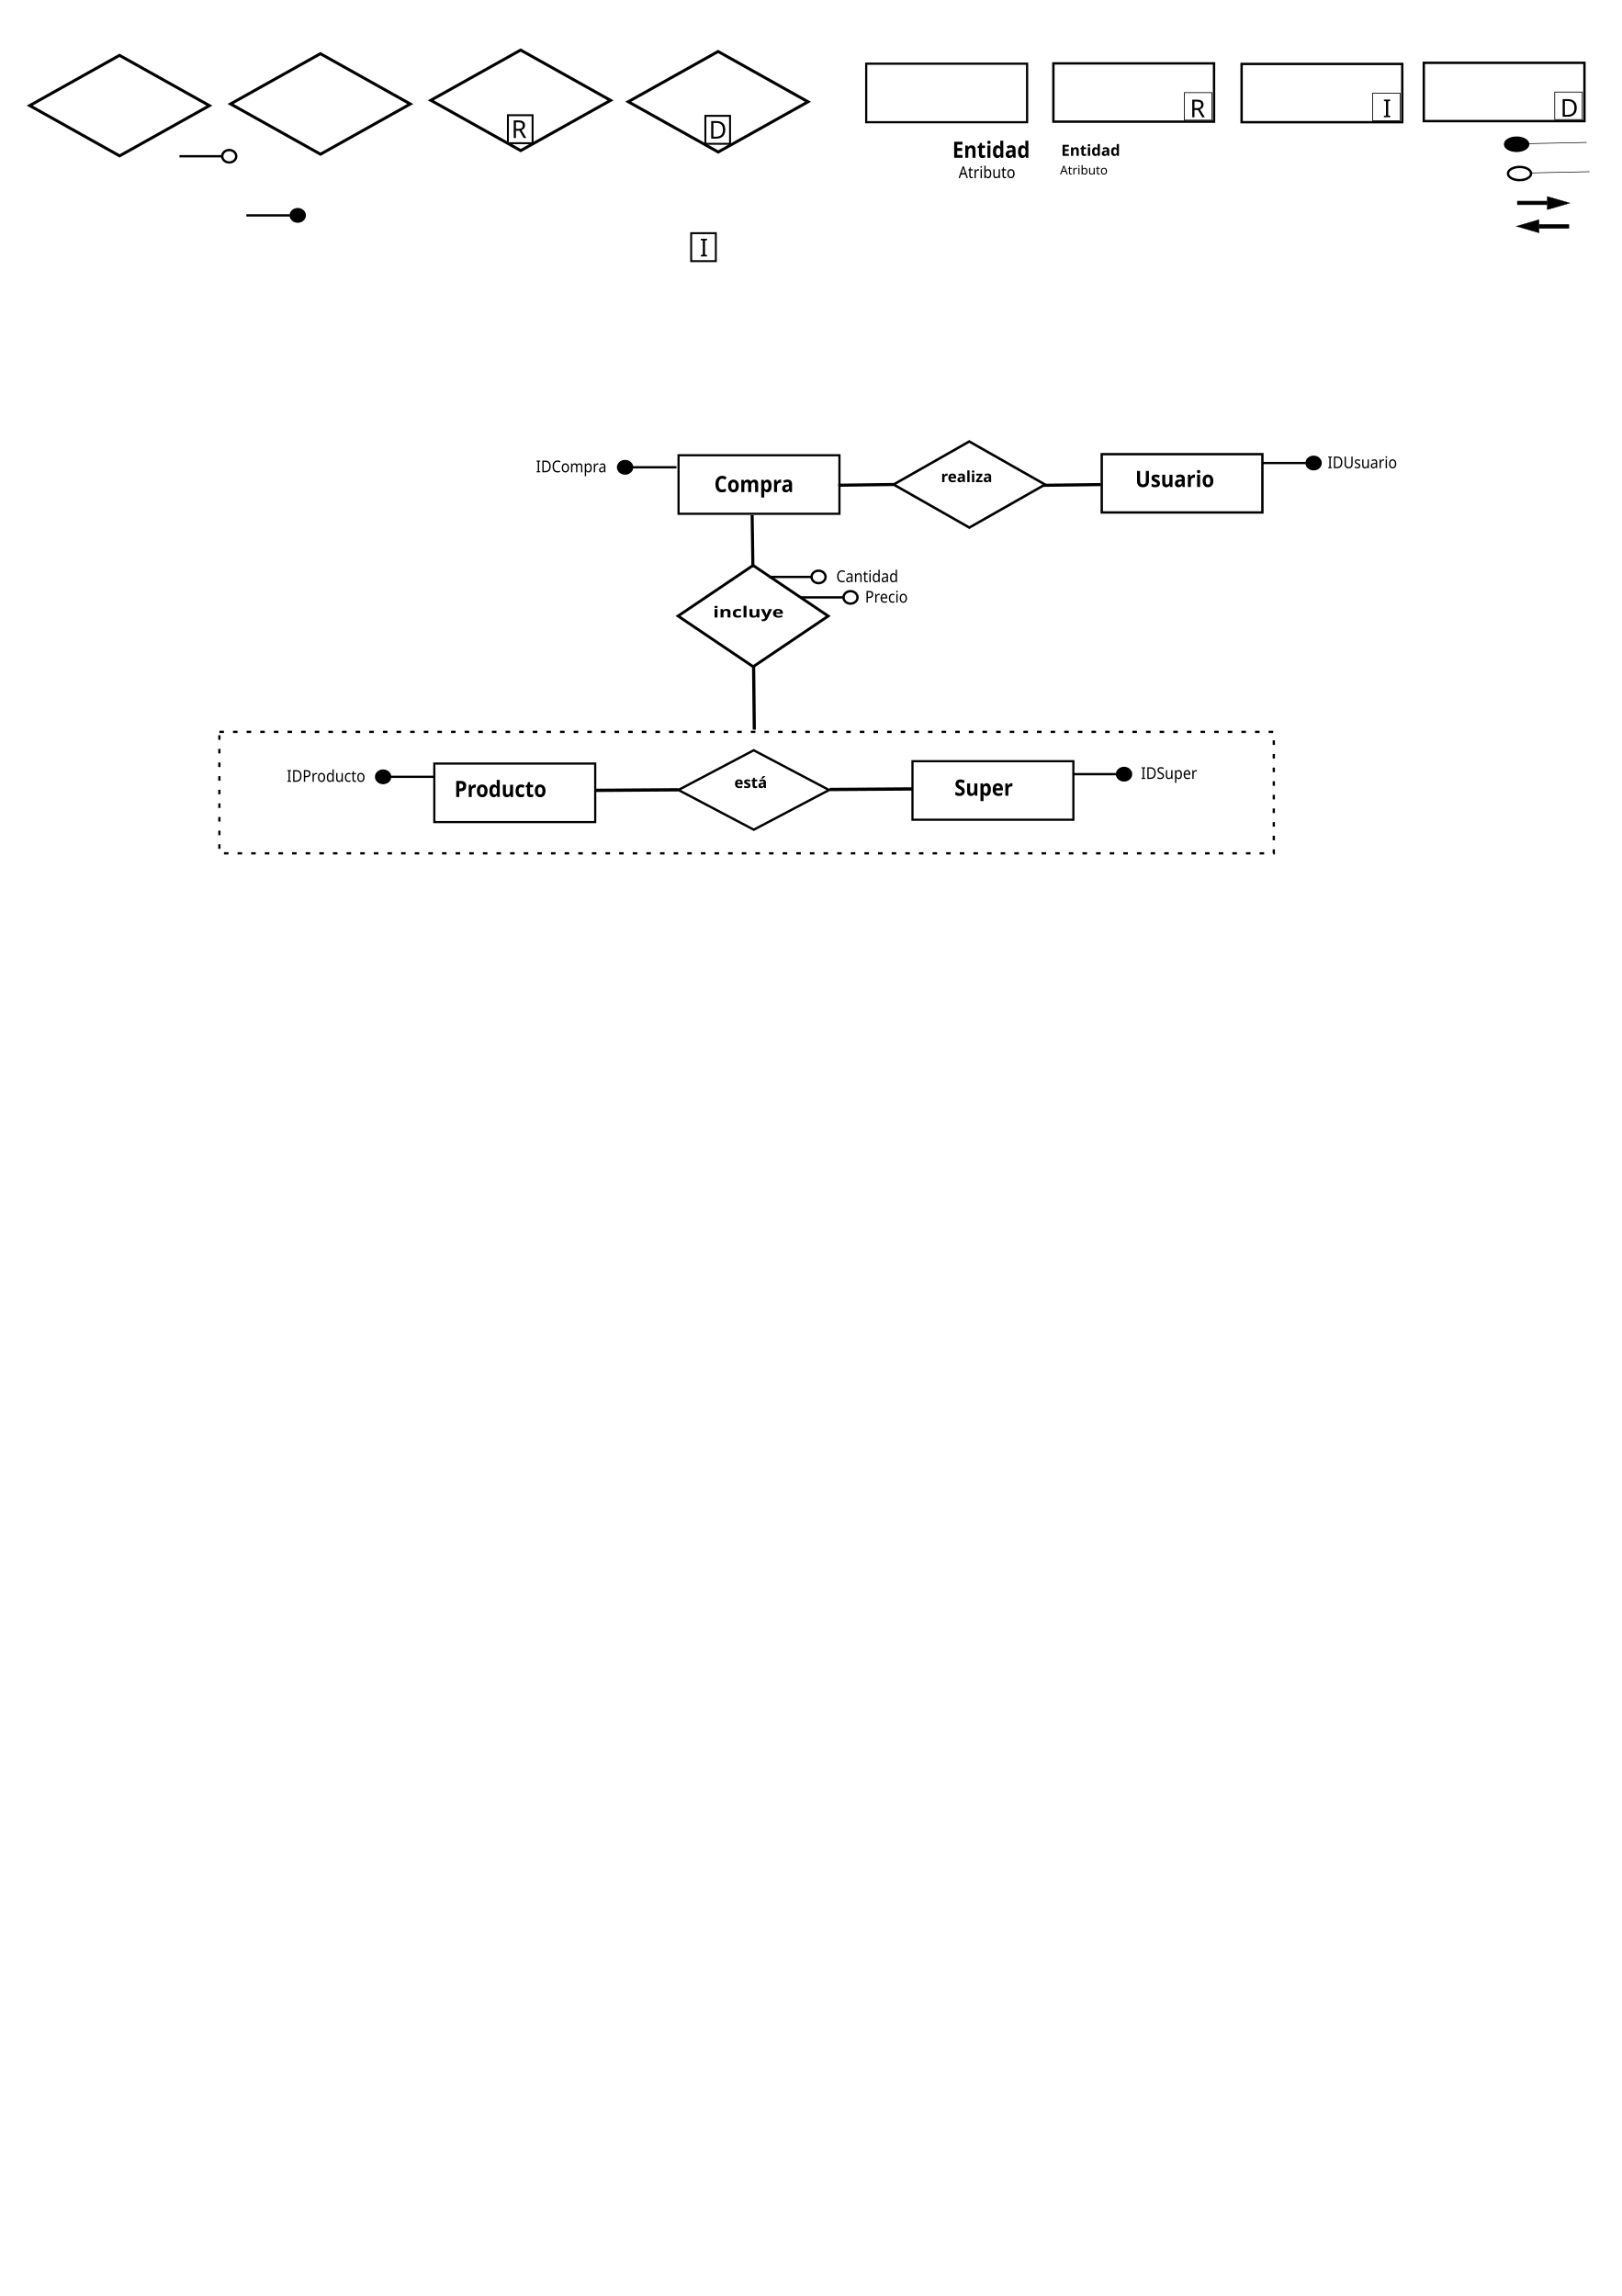
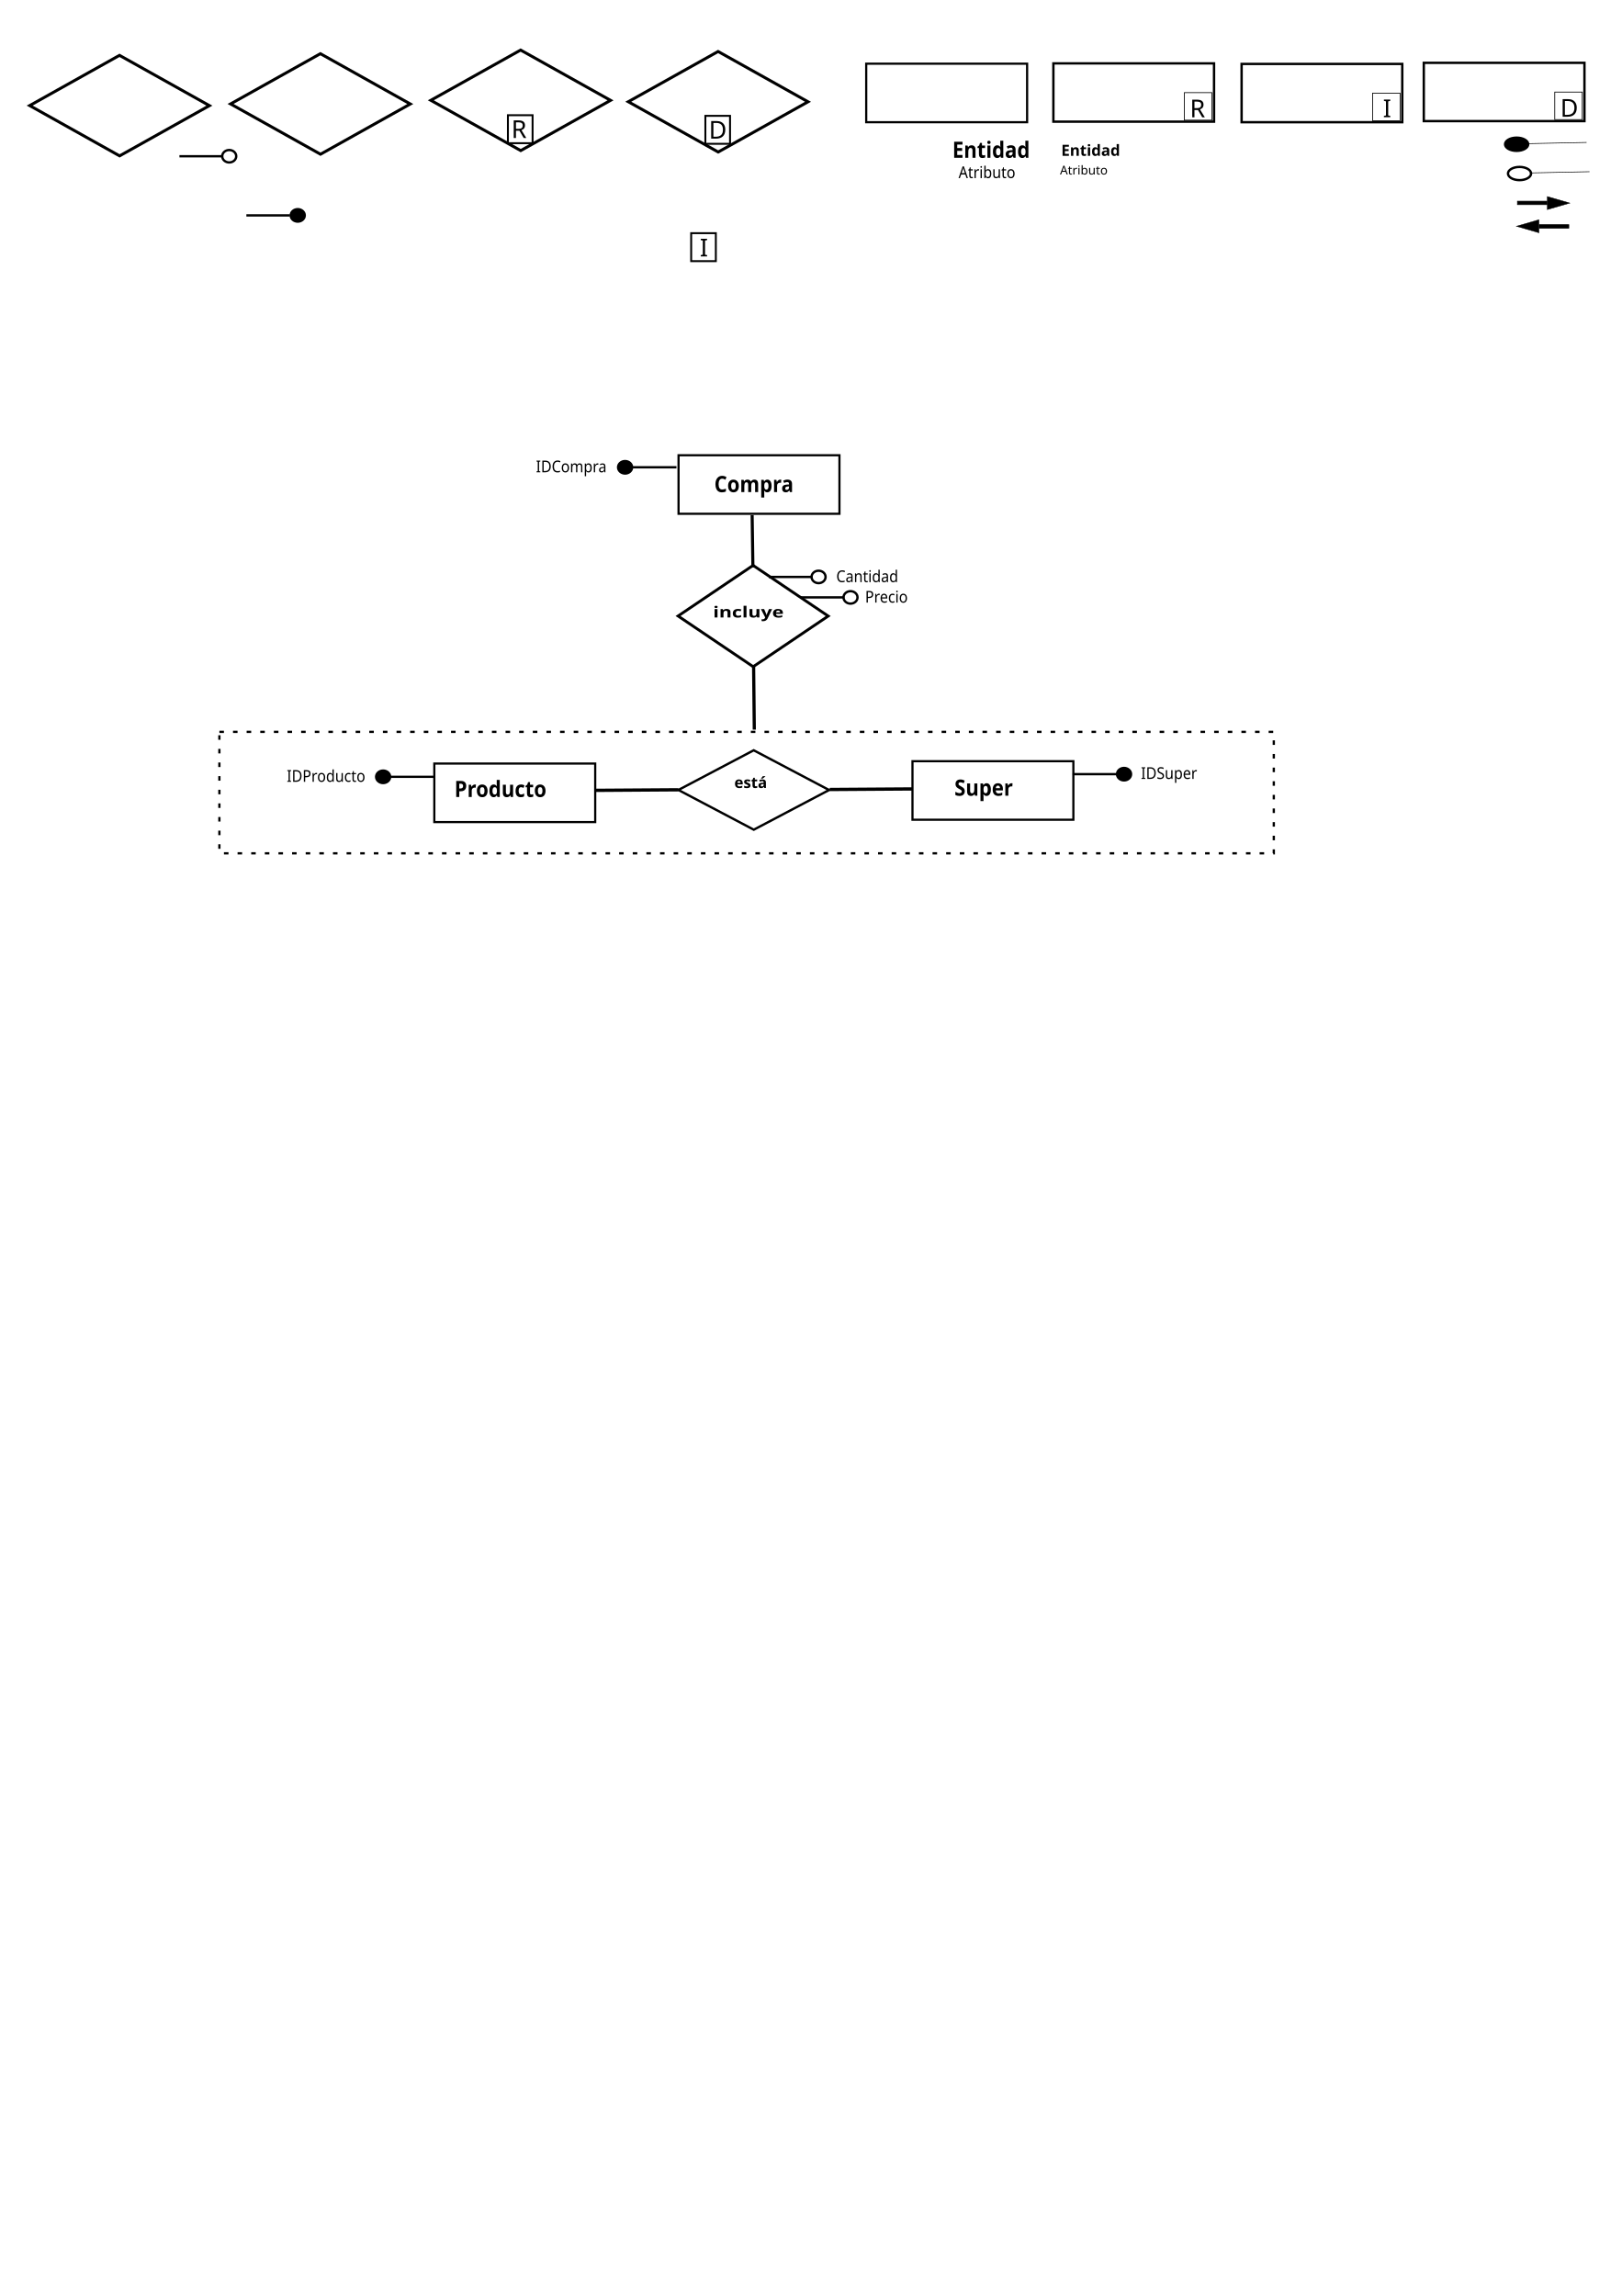
<svg xmlns="http://www.w3.org/2000/svg" version="1.1" id="svg2" height="2979.921" width="2104.724">
  <defs id="defs4">
    </defs>
  <g id="layer1" transform="translate(0,1927.559)">
    <g style="fill:#000000;fill-opacity:0;stroke:#000000;stroke-width:3.069;stroke-miterlimit:4;stroke-opacity:1;stroke-dasharray:none" id="g3759">
      <path id="path3771" style="fill:#e9e9ff;fill-rule:evenodd;stroke:none" d="m 1069.449,-1532.908 44.277,-18.255 0,73.43 -44.277,7.8 z" />
      <path id="path3761" style="fill:#353564;fill-rule:evenodd;stroke:none" d="m 995.155,-1578.715 0,78.632 74.294,30.151 0,-62.975 z" />
      <path id="path3763" style="fill:#4d4d9f;fill-rule:evenodd;stroke:none" d="m 995.155,-1578.715 41.602,-33.679 76.968,61.232 -44.277,18.255 z" />
      <path id="path3769" style="fill:#afafde;fill-rule:evenodd;stroke:none" d="m 995.155,-1500.083 41.602,-16.678 76.968,39.028 -44.277,7.8 z" />
      <path id="path3767" style="fill:#d7d7ff;fill-rule:evenodd;stroke:none" d="m 1036.758,-1612.395 0,95.633 76.968,39.028 0,-73.43 z" />
      <path id="path3765" style="fill:#8686bf;fill-rule:evenodd;stroke:none" d="m 995.155,-1578.715 41.602,-33.679 0,95.633 -41.602,16.678 z" />
    </g>
    <g style="fill:#000000;fill-opacity:0;stroke:#000000;stroke-width:3.069;stroke-miterlimit:4;stroke-opacity:1;stroke-dasharray:none" id="g3783">
      <path id="path3795" style="fill:#e9e9ff;fill-rule:evenodd;stroke:none" d="m 1223.89,-1560.611 65.621,-25.873 0,99.09 -65.621,10.196 z" />
      <path id="path3785" style="fill:#353564;fill-rule:evenodd;stroke:none" d="m 1147.601,-1635.338 0,112.822 76.289,45.318 0,-83.413 z" />
      <path id="path3787" style="fill:#4d4d9f;fill-rule:evenodd;stroke:none" d="m 1147.601,-1635.338 74.286,-57.824 67.624,106.678 -65.621,25.873 z" />
      <path id="path3793" style="fill:#afafde;fill-rule:evenodd;stroke:none" d="m 1147.601,-1522.516 74.286,-27.108 67.624,62.23 -65.621,10.196 z" />
      <path id="path3791" style="fill:#d7d7ff;fill-rule:evenodd;stroke:none" d="m 1221.887,-1693.162 0,143.538 67.624,62.23 0,-99.09 z" />
      <path id="path3789" style="fill:#8686bf;fill-rule:evenodd;stroke:none" d="m 1147.601,-1635.338 74.286,-57.824 0,143.538 -74.286,27.108 z" />
    </g>
    <g style="fill:#000000;fill-opacity:0;stroke:#000000;stroke-width:3.069;stroke-miterlimit:4;stroke-opacity:1;stroke-dasharray:none" id="g3797">
      <path id="path3809" style="fill:#e9e9ff;fill-rule:evenodd;stroke:none" d="m 1325.739,-1572.526 27.41,-9.091 0,7.619 -27.41,8.654 z" />
      <path id="path3799" style="fill:#353564;fill-rule:evenodd;stroke:none" d="m 1267.601,-1686.167 0,10.828 58.138,109.994 0,-7.182 z" />
      <path id="path3801" style="fill:#4d4d9f;fill-rule:evenodd;stroke:none" d="m 1267.601,-1686.167 37.143,-24.886 48.405,129.435 -27.41,9.091 z" />
      <path id="path3807" style="fill:#afafde;fill-rule:evenodd;stroke:none" d="m 1267.601,-1675.338 37.143,-23.862 48.405,125.202 -27.41,8.654 z" />
      <path id="path3805" style="fill:#d7d7ff;fill-rule:evenodd;stroke:none" d="m 1304.744,-1711.053 0,11.852 48.405,125.202 0,-7.619 z" />
      <path id="path3803" style="fill:#8686bf;fill-rule:evenodd;stroke:none" d="m 1267.601,-1686.167 37.143,-24.886 0,11.852 -37.143,23.862 z" />
    </g>
    <g transform="translate(1797.03,-1885.557)" id="g8271">
      <g id="g8234">
        <path id="path8226" d="m 265.799,180.848 -77.313,1.599" style="fill:none;stroke:#000000;stroke-width:0.83px;stroke-linecap:butt;stroke-linejoin:miter;stroke-opacity:1" />
      </g>
      <path style="fill:#000000;fill-opacity:0;stroke:#000000;stroke-width:3.069;stroke-miterlimit:4;stroke-opacity:1;stroke-dasharray:none" id="path8228" d="m 140,185.219 c 0,4.734 -6.716,8.571 -15,8.571 -8.284,0 -15,-3.838 -15,-8.571 0,-4.734 6.716,-8.571 15,-8.571 8.284,0 15,3.838 15,8.571 z" transform="translate(50,-2)" />
    </g>
    <text id="text8230" y="-1725.338" x="1377.203" style="font-size:20px;font-style:normal;font-weight:normal;line-height:125%;letter-spacing:0px;word-spacing:0px;fill:#000000;fill-opacity:1;stroke:none;font-family:Sans" xml:space="preserve">
      <tspan style="font-size:20px;font-weight:bold;-inkscape-font-specification:Sans Bold" y="-1725.338" x="1377.203" id="tspan8232">Entidad</tspan>
    </text>
    <g transform="translate(1792.744,-1951.272)" id="g8266">
      <g transform="translate(0.5172492,27.71428)" id="g8234-5">
        <path id="path8226-9" d="m 265.799,180.848 -77.313,1.599" style="fill:none;stroke:#000000;stroke-width:0.83px;stroke-linecap:butt;stroke-linejoin:miter;stroke-opacity:1" />
      </g>
      <path style="fill:#000000;fill-opacity:1;stroke:#000000;stroke-width:3.069;stroke-miterlimit:4;stroke-opacity:1;stroke-dasharray:none" id="path8228-9" d="m 140,185.219 c 0,4.734 -6.716,8.571 -15,8.571 -8.284,0 -15,-3.838 -15,-8.571 0,-4.734 6.716,-8.571 15,-8.571 8.284,0 15,3.838 15,8.571 z" transform="translate(50.51725,25.71428)" />
    </g>
    <g transform="translate(988.4585,-2019.129)" id="g8358">
      <g id="g8276" transform="translate(110,5.714282)">
        <rect style="fill:#000000;fill-opacity:0;stroke:#000000;stroke-width:3.069;stroke-miterlimit:4;stroke-opacity:1;stroke-dasharray:none" id="rect2985" width="208.502" height="75.645" x="268.606" y="168.111" />
        <rect style="fill:#000000;fill-opacity:0;stroke:#000000;stroke-opacity:1" id="rect3755" width="35.714" height="35.714" x="438.571" y="206.076" />
      </g>
      <text xml:space="preserve" style="font-size:32px;font-style:normal;font-weight:normal;line-height:125%;letter-spacing:0px;word-spacing:0px;fill:#000000;fill-opacity:1;stroke:none;font-family:Sans" x="555.714" y="243.791" id="text8280">
        <tspan id="tspan8282" x="555.714" y="243.791">R</tspan>
      </text>
    </g>
    <rect style="fill:#000000;fill-opacity:0;stroke:#000000;stroke-width:3.069;stroke-miterlimit:4;stroke-opacity:1;stroke-dasharray:none" id="rect2985-6" width="208.502" height="75.645" x="1611.35" y="-1844.589" />
    <g id="g3359">
      <rect y="-1806.624" x="1781.316" height="35.714" width="35.714" id="rect3755-1" style="fill:#000000;fill-opacity:0;stroke:#000000;stroke-opacity:1" />
      <g transform="translate(0.5714286,-0.8571429)" id="g3353">
        <text id="text8280-4" y="-1774.624" x="1794.173" style="font-size:32px;font-style:normal;font-weight:normal;line-height:125%;letter-spacing:0px;word-spacing:0px;fill:#000000;fill-opacity:1;stroke:none;font-family:Sans" xml:space="preserve">
          <tspan y="-1774.624" x="1794.173" id="tspan8282-3">I</tspan>
        </text>
      </g>
    </g>
    <g transform="translate(1582.03,-2404.843)" id="g8365">
      <g id="g8276-1" transform="translate(-2.85714,390.7143)">
        <rect style="fill:#000000;fill-opacity:0;stroke:#000000;stroke-width:3.069;stroke-miterlimit:4;stroke-opacity:1;stroke-dasharray:none" id="rect2985-65" width="208.502" height="75.645" x="268.606" y="168.111" />
        <rect style="fill:#000000;fill-opacity:0;stroke:#000000;stroke-opacity:1" id="rect3755-9" width="35.714" height="35.714" x="438.571" y="206.076" />
      </g>
      <text xml:space="preserve" style="font-size:32px;font-style:normal;font-weight:normal;line-height:125%;letter-spacing:0px;word-spacing:0px;fill:#000000;fill-opacity:1;stroke:none;font-family:Sans" x="442.857" y="628.791" id="text8280-3">
        <tspan id="tspan8282-38" x="442.857" y="628.791">D</tspan>
      </text>
    </g>
    <g id="g8509" transform="translate(1756.316,-2055.557)">
      <rect style="fill:#000000;fill-opacity:1;stroke:#000000;stroke-width:0.848;stroke-miterlimit:4;stroke-opacity:1;stroke-dasharray:none" id="rect8391" width="38.259" height="4.442" x="213.013" y="389.13" />
      <path id="path8449" d="m 251.695,383.04 0,17.023 29.39,-8.502 -29.39,-8.521 z" style="fill:#000000;fill-opacity:1;stroke:#000000;stroke-width:0.481" />
    </g>
    <text xml:space="preserve" style="font-size:40px;font-style:normal;font-weight:normal;line-height:125%;letter-spacing:0px;word-spacing:0px;fill:#000000;fill-opacity:1;stroke:none;font-family:Sans" x="1375.601" y="-1701.052" id="text8513">
      <tspan x="1375.601" y="-1701.052" id="tspan8517" style="font-size:16px">Atributo</tspan>
    </text>
    <g id="g8509-6" transform="matrix(-1,0,0,-1,2248.987,-1242.359)">
      <rect style="fill:#000000;fill-opacity:1;stroke:#000000;stroke-width:0.848;stroke-miterlimit:4;stroke-opacity:1;stroke-dasharray:none" id="rect8391-7" width="38.259" height="4.442" x="213.013" y="389.13" />
      <path id="path8449-9" d="m 251.695,383.04 0,17.023 29.39,-8.502 -29.39,-8.521 z" style="fill:#000000;fill-opacity:1;stroke:#000000;stroke-width:0.481" />
    </g>
    <rect style="fill:#000000;fill-opacity:0;stroke:#000000;stroke-width:2.826;stroke-miterlimit:4;stroke-opacity:1;stroke-dasharray:none" id="rect8547" width="208.814" height="75.957" x="1124.164" y="-1844.902" />
    <rect style="fill:#000000;fill-opacity:0;stroke:#000000;stroke-width:4.457;stroke-miterlimit:4;stroke-opacity:1;stroke-dasharray:none" id="rect8545-3" width="133.574" height="133.72" x="-2294.745" y="1386.84" transform="matrix(-0.8727383,0.4881884,-0.8727383,-0.4881884,0,0)" ry="0" />
    <g id="g4507" transform="translate(-72.71068,-89.88327)">
      <rect y="-1688.15" x="731.877" height="36.3" width="32.015" id="rect8567" style="fill:#000000;fill-opacity:0;stroke:#000000;stroke-width:2.483;stroke-miterlimit:4;stroke-opacity:1;stroke-dasharray:none" />
      <text id="text8569" y="-1658.571" x="736.313" style="font-size:40px;font-style:normal;font-weight:normal;line-height:125%;letter-spacing:0px;word-spacing:0px;fill:#000000;fill-opacity:1;stroke:none;font-family:Sans" xml:space="preserve">
        <tspan style="font-size:32px" y="-1658.571" x="736.313" id="tspan8571">R</tspan>
      </text>
    </g>
    <g id="g8619" transform="translate(478.4286,-487.8571)">
      <rect ry="0" transform="matrix(-0.8727383,0.4881884,-0.8727383,-0.4881884,0,0)" y="1012.561" x="-1665.919" height="133.72" width="133.574" id="rect8545-3-6" style="fill:#000000;fill-opacity:0;stroke:#000000;stroke-width:4.457;stroke-miterlimit:4;stroke-opacity:1;stroke-dasharray:none" />
      <rect y="-1289.36" x="436.993" height="36.3" width="32.015" id="rect8567-4" style="fill:#000000;fill-opacity:0;stroke:#000000;stroke-width:2.483;stroke-miterlimit:4;stroke-opacity:1;stroke-dasharray:none" />
      <text id="text8569-1" y="-1259.781" x="441.429" style="font-size:40px;font-style:normal;font-weight:normal;line-height:125%;letter-spacing:0px;word-spacing:0px;fill:#000000;fill-opacity:1;stroke:none;font-family:Sans" xml:space="preserve">
        <tspan style="font-size:32px" y="-1259.781" x="441.429" id="tspan8571-6">D</tspan>
      </text>
    </g>
    <rect style="fill:#000000;fill-opacity:0;stroke:#000000;stroke-width:4.457;stroke-miterlimit:4;stroke-opacity:1;stroke-dasharray:none" id="rect8545-3-4" width="133.574" height="133.72" x="-2141.046" y="1530.902" transform="matrix(-0.8727383,0.4881884,-0.8727383,-0.4881884,0,0)" ry="0" />
    <g id="g3982" transform="translate(20,-129.1429)">
      <rect y="-1495.789" x="876.993" height="36.3" width="32.015" id="rect8567-7" style="fill:#000000;fill-opacity:0;stroke:#000000;stroke-width:2.483;stroke-miterlimit:4;stroke-opacity:1;stroke-dasharray:none" />
      <text id="text8569-5" y="-1465.638" x="888.143" style="font-size:40px;font-style:normal;font-weight:normal;line-height:125%;letter-spacing:0px;word-spacing:0px;fill:#000000;fill-opacity:1;stroke:none;font-family:Sans" xml:space="preserve">
        <tspan style="font-size:32px" y="-1465.638" x="888.143" id="tspan8571-2">I</tspan>
      </text>
    </g>
    <rect style="fill:#000000;fill-opacity:0;stroke:#000000;stroke-width:4.457;stroke-miterlimit:4;stroke-opacity:1;stroke-dasharray:none" id="rect8545-3-9" width="133.574" height="133.72" x="-1989.487" y="1678.072" transform="matrix(-0.8727383,0.4881884,-0.8727383,-0.4881884,0,0)" ry="0" />
    <text id="text8230-0-2" y="-1637.596" x="1300.221" style="font-size:27.696px;font-style:normal;font-weight:normal;line-height:125%;letter-spacing:0px;word-spacing:0px;fill:#000000;fill-opacity:1;stroke:none;font-family:Sans" xml:space="preserve" transform="scale(0.9505559,1.052016)">
      <tspan style="font-size:27.696px;font-weight:bold;-inkscape-font-specification:Sans Bold" y="-1637.596" x="1300.221" id="tspan8232-0-5">Entidad</tspan>
    </text>
    <text xml:space="preserve" style="font-size:50.281px;font-style:normal;font-weight:normal;line-height:125%;letter-spacing:0px;word-spacing:0px;fill:#000000;fill-opacity:1;stroke:none;font-family:Sans" x="1312.573" y="-1607.803" id="text8513-4" transform="scale(0.947755,1.055125)">
      <tspan x="1312.573" y="-1607.803" id="tspan8517-1" style="font-size:20.112px">Atributo</tspan>
    </text>
    <g id="g4104" transform="translate(0,-76)">
      <path transform="translate(206.5934,-1910.387)" d="m 188.899,338.372 c 0,4.463 -4.07,8.081 -9.091,8.081 -5.021,0 -9.091,-3.618 -9.091,-8.081 0,-4.463 4.07,-8.081 9.091,-8.081 5.021,0 9.091,3.618 9.091,8.081 z" id="path3264-0-2" style="fill:#000000;fill-opacity:1;stroke:#000000;stroke-width:3.069;stroke-miterlimit:4;stroke-opacity:1;stroke-dasharray:none" />
      <path id="path3266-2-9" d="m 319.731,-1572.014 c 35.355,0 56.569,0 56.569,0" style="fill:none;stroke:#000000;stroke-width:3;stroke-linecap:butt;stroke-linejoin:miter;stroke-miterlimit:4;stroke-opacity:1;stroke-dasharray:none" />
    </g>
    <g id="g4134" transform="translate(0,-76)">
      <path transform="translate(117.6797,-1987.158)" d="m 188.899,338.372 c 0,4.463 -4.07,8.081 -9.091,8.081 -5.021,0 -9.091,-3.618 -9.091,-8.081 0,-4.463 4.07,-8.081 9.091,-8.081 5.021,0 9.091,3.618 9.091,8.081 z" id="path3264-6" style="fill:#000000;fill-opacity:0;stroke:#000000;stroke-width:3.069;stroke-miterlimit:4;stroke-opacity:1;stroke-dasharray:none" />
      <path id="path3266-6" d="m 232.857,-1648.786 c 35.355,0 56.569,0 56.569,0" style="fill:none;stroke:#000000;stroke-width:3;stroke-linecap:butt;stroke-linejoin:miter;stroke-miterlimit:4;stroke-opacity:1;stroke-dasharray:none" />
    </g>
    <rect style="fill:#000000;fill-opacity:0;stroke:#000000;stroke-width:2.826;stroke-miterlimit:4;stroke-opacity:1;stroke-dasharray:none" id="rect8547-0" width="208.814" height="75.957" x="880.613" y="-1336.698" />
    <text id="text8230-0-1" y="-1225.141" x="975.164" style="font-size:27.696px;font-style:normal;font-weight:normal;line-height:125%;letter-spacing:0px;word-spacing:0px;fill:#000000;fill-opacity:1;stroke:none;font-family:Sans" xml:space="preserve" transform="scale(0.9505559,1.052016)">
      <tspan style="font-size:27.696px;font-weight:bold;-inkscape-font-specification:Sans Bold" y="-1225.141" x="975.164" id="tspan8232-0-0">Compra</tspan>
    </text>
    <rect style="fill:#000000;fill-opacity:0;stroke:#000000;stroke-width:2.826;stroke-miterlimit:4;stroke-opacity:1;stroke-dasharray:none" id="rect8547-6-9" width="208.814" height="75.957" x="1184.202" y="-939.612" />
    <text id="text8230-0-6-5" y="-850.569" x="1303.046" style="font-size:27.696px;font-style:normal;font-weight:normal;line-height:125%;letter-spacing:0px;word-spacing:0px;fill:#000000;fill-opacity:1;stroke:none;font-family:Sans" xml:space="preserve" transform="scale(0.9505559,1.052016)">
      <tspan style="font-size:27.696px;font-weight:bold;-inkscape-font-specification:Sans Bold" y="-850.569" x="1303.046" id="tspan8232-0-9-0">Super</tspan>
      <tspan style="font-size:27.696px;font-weight:bold;-inkscape-font-specification:Sans Bold" y="-815.949" x="1303.046" id="tspan3214" />
    </text>
    <rect style="fill:#000000;fill-opacity:0;stroke:#000000;stroke-width:2.948;stroke-miterlimit:4;stroke-opacity:1;stroke-dasharray:5.895, 11.79;stroke-dashoffset:0" id="rect4812" width="1368.415" height="157.636" x="284.714" y="-977.691" />
    <rect style="fill:#000000;fill-opacity:0;stroke:#000000;stroke-width:3.919;stroke-miterlimit:4;stroke-opacity:1;stroke-dasharray:none" id="rect8545-3-2" width="117.46" height="117.588" x="-1656.651" y="360.025" transform="matrix(-0.8289456,0.5593292,-0.8289456,-0.5593292,0,0)" ry="0" />
    <text id="text8230-8" y="-1271.364" x="819.656" style="font-size:22.58px;font-style:normal;font-weight:normal;line-height:125%;letter-spacing:0px;word-spacing:0px;fill:#000000;fill-opacity:1;stroke:none;font-family:Sans" xml:space="preserve" transform="scale(1.128976,0.8857586)">
      <tspan style="font-size:22.58px;font-weight:bold;-inkscape-font-specification:Sans Bold" y="-1271.364" x="819.656" id="tspan8232-3">incluye</tspan>
    </text>
    <path style="fill:none;stroke:#000000;stroke-width:4;stroke-linecap:butt;stroke-linejoin:miter;stroke-miterlimit:4;stroke-opacity:1;stroke-dasharray:none" d="m 977.127,-1191.33 -1.01,-67.68" id="path4966" />
    <path style="fill:none;stroke:#000000;stroke-width:4.122;stroke-linecap:butt;stroke-linejoin:miter;stroke-miterlimit:4;stroke-opacity:1;stroke-dasharray:none" d="m 978.922,-980.58 -0.888,-81.701" id="path4966-0" />
    <rect style="fill:#000000;fill-opacity:0;stroke:#000000;stroke-width:3.686;stroke-miterlimit:4;stroke-opacity:1;stroke-dasharray:none" id="rect8545-3-7" width="110.468" height="110.589" x="-1575.649" y="359.372" transform="matrix(-0.8846472,0.4662609,-0.8846472,-0.4662609,0,0)" ry="0" />
    <path style="fill:none;stroke:#000000;stroke-width:4.283;stroke-linecap:butt;stroke-linejoin:miter;stroke-miterlimit:4;stroke-opacity:1;stroke-dasharray:none" d="m 772.652,-901.788 107.803,-0.727" id="path4966-5" />
    <path style="fill:none;stroke:#000000;stroke-width:4.283;stroke-linecap:butt;stroke-linejoin:miter;stroke-miterlimit:4;stroke-opacity:1;stroke-dasharray:none" d="m 1076.748,-902.899 107.803,-0.727" id="path4966-5-1" />
    <text id="text8230-9" y="-904.858" x="952.97" style="font-size:20px;font-style:normal;font-weight:normal;line-height:125%;letter-spacing:0px;word-spacing:0px;fill:#000000;fill-opacity:1;stroke:none;font-family:Sans" xml:space="preserve">
      <tspan style="font-size:20px;font-weight:bold;-inkscape-font-specification:Sans Bold" y="-904.858" x="952.97" id="tspan8232-0">está</tspan>
    </text>
-     <rect style="fill:#000000;fill-opacity:0;stroke:#000000;stroke-width:3.77;stroke-miterlimit:4;stroke-opacity:1;stroke-dasharray:none" id="rect8545-3-90" width="112.988" height="113.112" x="-2093.782" y="533.645" transform="matrix(-0.8693064,0.4942736,-0.8693064,-0.4942736,0,0)" ry="0" />
-     <text id="text8230-4" y="-1301.827" x="1221.179" style="font-size:20px;font-style:normal;font-weight:normal;line-height:125%;letter-spacing:0px;word-spacing:0px;fill:#000000;fill-opacity:1;stroke:none;font-family:Sans" xml:space="preserve">
-       <tspan style="font-size:20px;font-weight:bold;-inkscape-font-specification:Sans Bold" y="-1301.827" x="1221.179" id="tspan8232-9">realiza</tspan>
-     </text>
-     <path style="fill:none;stroke:#000000;stroke-width:4.038;stroke-linecap:butt;stroke-linejoin:miter;stroke-miterlimit:4;stroke-opacity:1;stroke-dasharray:none" d="m 1088.032,-1297.787 71.683,-0.972" id="path4966-5-8" />
-     <path style="fill:none;stroke:#000000;stroke-width:4.065;stroke-linecap:butt;stroke-linejoin:miter;stroke-miterlimit:4;stroke-opacity:1;stroke-dasharray:none" d="m 1353.736,-1297.699 74.686,-0.945" id="path4966-5-8-1" />
-     <rect style="fill:#000000;fill-opacity:0;stroke:#000000;stroke-width:3.069;stroke-miterlimit:4;stroke-opacity:1;stroke-dasharray:none" id="rect2985-4" width="208.502" height="75.645" x="1429.831" y="-1338.096" />
-     <text id="text8230-0-2-0" y="-1231.418" x="1550.022" style="font-size:27.696px;font-style:normal;font-weight:normal;line-height:125%;letter-spacing:0px;word-spacing:0px;fill:#000000;fill-opacity:1;stroke:none;font-family:Sans" xml:space="preserve" transform="scale(0.9505559,1.052016)">
-       <tspan style="font-size:27.696px;font-weight:bold;-inkscape-font-specification:Sans Bold" y="-1231.418" x="1550.022" id="tspan8232-0-5-9">Usuario</tspan>
-     </text>
-     <g transform="translate(1318.407,245.396)" id="g4104-6-0">
-       <path transform="translate(206.5934,-1910.387)" d="m 188.899,338.372 c 0,4.463 -4.07,8.081 -9.091,8.081 -5.021,0 -9.091,-3.618 -9.091,-8.081 0,-4.463 4.07,-8.081 9.091,-8.081 5.021,0 9.091,3.618 9.091,8.081 z" id="path3264-0-2-8-5" style="fill:#000000;fill-opacity:1;stroke:#000000;stroke-width:3.069;stroke-miterlimit:4;stroke-opacity:1;stroke-dasharray:none" />
-       <path id="path3266-2-9-1-4" d="m 319.731,-1572.014 c 35.355,0 56.569,0 56.569,0" style="fill:none;stroke:#000000;stroke-width:3;stroke-linecap:butt;stroke-linejoin:miter;stroke-miterlimit:4;stroke-opacity:1;stroke-dasharray:none" />
-     </g>
-     <text xml:space="preserve" style="font-size:50.281px;font-style:normal;font-weight:normal;line-height:125%;letter-spacing:0px;word-spacing:0px;fill:#000000;fill-opacity:1;stroke:none;font-family:Sans" x="1817.861" y="-1250.903" id="text8513-4-6-8" transform="scale(0.947755,1.055125)">
-       <tspan x="1817.861" y="-1250.903" id="tspan8517-1-9-1" style="font-size:20.112px">IDUsuario</tspan>
-     </text>
    <rect style="fill:#000000;fill-opacity:0;stroke:#000000;stroke-width:2.826;stroke-miterlimit:4;stroke-opacity:1;stroke-dasharray:none" id="rect8547-6" width="208.814" height="75.957" x="563.649" y="-936.561" />
    <text id="text8230-0-6" y="-849.027" x="620.383" style="font-size:27.696px;font-style:normal;font-weight:normal;line-height:125%;letter-spacing:0px;word-spacing:0px;fill:#000000;fill-opacity:1;stroke:none;font-family:Sans" xml:space="preserve" transform="scale(0.9505559,1.052016)">
      <tspan style="font-size:27.696px;font-weight:bold;-inkscape-font-specification:Sans Bold" y="-849.027" x="620.383" id="tspan8232-0-9">Producto</tspan>
    </text>
    <g id="g4104-3" transform="matrix(-1,0,0,-1,1197.629,-2893.081)">
      <path transform="translate(206.5934,-1910.387)" d="m 188.899,338.372 c 0,4.463 -4.07,8.081 -9.091,8.081 -5.021,0 -9.091,-3.618 -9.091,-8.081 0,-4.463 4.07,-8.081 9.091,-8.081 5.021,0 9.091,3.618 9.091,8.081 z" id="path3264-0-2-0" style="fill:#000000;fill-opacity:1;stroke:#000000;stroke-width:3.069;stroke-miterlimit:4;stroke-opacity:1;stroke-dasharray:none" />
      <path id="path3266-2-9-7" d="m 319.731,-1572.014 c 35.355,0 56.569,0 56.569,0" style="fill:none;stroke:#000000;stroke-width:3;stroke-linecap:butt;stroke-linejoin:miter;stroke-miterlimit:4;stroke-opacity:1;stroke-dasharray:none" />
    </g>
    <text xml:space="preserve" style="font-size:50.281px;font-style:normal;font-weight:normal;line-height:125%;letter-spacing:0px;word-spacing:0px;fill:#000000;fill-opacity:1;stroke:none;font-family:Sans" x="733.885" y="-1245.904" id="text8513-4-59" transform="scale(0.947755,1.055125)">
      <tspan x="733.885" y="-1245.904" style="font-size:20.112px" id="tspan4115">IDCompra</tspan>
    </text>
    <text xml:space="preserve" style="font-size:40px;font-style:normal;font-weight:normal;line-height:125%;letter-spacing:0px;word-spacing:0px;fill:#000000;fill-opacity:1;stroke:none;font-family:Sans" x="534.286" y="442.778" id="text4119" transform="translate(0,-1927.559)">
      <tspan id="tspan4121" x="534.286" y="442.778" />
    </text>
    <g id="g4134-1" transform="translate(764.8364,470.0051)">
      <path transform="translate(117.6797,-1987.158)" d="m 188.899,338.372 c 0,4.463 -4.07,8.081 -9.091,8.081 -5.021,0 -9.091,-3.618 -9.091,-8.081 0,-4.463 4.07,-8.081 9.091,-8.081 5.021,0 9.091,3.618 9.091,8.081 z" id="path3264-6-6" style="fill:#000000;fill-opacity:0;stroke:#000000;stroke-width:3.069;stroke-miterlimit:4;stroke-opacity:1;stroke-dasharray:none" />
      <path id="path3266-6-6" d="m 232.857,-1648.786 c 35.355,0 56.569,0 56.569,0" style="fill:none;stroke:#000000;stroke-width:3;stroke-linecap:butt;stroke-linejoin:miter;stroke-miterlimit:4;stroke-opacity:1;stroke-dasharray:none" />
    </g>
    <text xml:space="preserve" style="font-size:50.281px;font-style:normal;font-weight:normal;line-height:125%;letter-spacing:0px;word-spacing:0px;fill:#000000;fill-opacity:1;stroke:none;font-family:Sans" x="1145.082" y="-1110.781" id="text8513-4-2" transform="scale(0.947755,1.055125)">
      <tspan x="1145.082" y="-1110.781" id="tspan8517-1-5" style="font-size:20.112px">Cantidad</tspan>
    </text>
    <g id="g4134-1-3" transform="translate(806.2998,496.5765)">
      <path transform="translate(117.6797,-1987.158)" d="m 188.899,338.372 c 0,4.463 -4.07,8.081 -9.091,8.081 -5.021,0 -9.091,-3.618 -9.091,-8.081 0,-4.463 4.07,-8.081 9.091,-8.081 5.021,0 9.091,3.618 9.091,8.081 z" id="path3264-6-6-1" style="fill:#000000;fill-opacity:0;stroke:#000000;stroke-width:3.069;stroke-miterlimit:4;stroke-opacity:1;stroke-dasharray:none" />
      <path id="path3266-6-6-5" d="m 232.857,-1648.786 c 35.355,0 56.569,0 56.569,0" style="fill:none;stroke:#000000;stroke-width:3;stroke-linecap:butt;stroke-linejoin:miter;stroke-miterlimit:4;stroke-opacity:1;stroke-dasharray:none" />
    </g>
    <text xml:space="preserve" style="font-size:50.281px;font-style:normal;font-weight:normal;line-height:125%;letter-spacing:0px;word-spacing:0px;fill:#000000;fill-opacity:1;stroke:none;font-family:Sans" x="1184.61" y="-1085.598" id="text8513-4-2-9" transform="scale(0.947755,1.055125)">
      <tspan x="1184.61" y="-1085.598" id="tspan8517-1-5-9" style="font-size:20.112px">Precio</tspan>
    </text>
    <g id="g4104-6" transform="translate(1072.371,649.2335)">
      <path transform="translate(206.5934,-1910.387)" d="m 188.899,338.372 c 0,4.463 -4.07,8.081 -9.091,8.081 -5.021,0 -9.091,-3.618 -9.091,-8.081 0,-4.463 4.07,-8.081 9.091,-8.081 5.021,0 9.091,3.618 9.091,8.081 z" id="path3264-0-2-5" style="fill:#000000;fill-opacity:1;stroke:#000000;stroke-width:3.069;stroke-miterlimit:4;stroke-opacity:1;stroke-dasharray:none" />
      <path id="path3266-2-9-3" d="m 319.731,-1572.014 c 35.355,0 56.569,0 56.569,0" style="fill:none;stroke:#000000;stroke-width:3;stroke-linecap:butt;stroke-linejoin:miter;stroke-miterlimit:4;stroke-opacity:1;stroke-dasharray:none" />
    </g>
    <g id="g4104-62" transform="matrix(-1,0,0,-1,883.6285,-2491.367)">
      <path transform="translate(206.5934,-1910.387)" d="m 188.899,338.372 c 0,4.463 -4.07,8.081 -9.091,8.081 -5.021,0 -9.091,-3.618 -9.091,-8.081 0,-4.463 4.07,-8.081 9.091,-8.081 5.021,0 9.091,3.618 9.091,8.081 z" id="path3264-0-2-7" style="fill:#000000;fill-opacity:1;stroke:#000000;stroke-width:3.069;stroke-miterlimit:4;stroke-opacity:1;stroke-dasharray:none" />
      <path id="path3266-2-9-33" d="m 319.731,-1572.014 c 35.355,0 56.569,0 56.569,0" style="fill:none;stroke:#000000;stroke-width:3;stroke-linecap:butt;stroke-linejoin:miter;stroke-miterlimit:4;stroke-opacity:1;stroke-dasharray:none" />
    </g>
    <text xml:space="preserve" style="font-size:50.281px;font-style:normal;font-weight:normal;line-height:125%;letter-spacing:0px;word-spacing:0px;fill:#000000;fill-opacity:1;stroke:none;font-family:Sans" x="392.627" y="-865.177" id="text8513-4-4" transform="scale(0.947755,1.055125)">
      <tspan x="392.627" y="-865.177" id="tspan8517-1-6" style="font-size:20.112px">IDProducto</tspan>
    </text>
    <text xml:space="preserve" style="font-size:50.281px;font-style:normal;font-weight:normal;line-height:125%;letter-spacing:0px;word-spacing:0px;fill:#000000;fill-opacity:1;stroke:none;font-family:Sans" x="1562.308" y="-868.697" id="text8513-4-21" transform="scale(0.947755,1.055125)">
      <tspan x="1562.308" y="-868.697" id="tspan8517-1-8" style="font-size:20.112px">IDSuper</tspan>
    </text>
  </g>
</svg>
